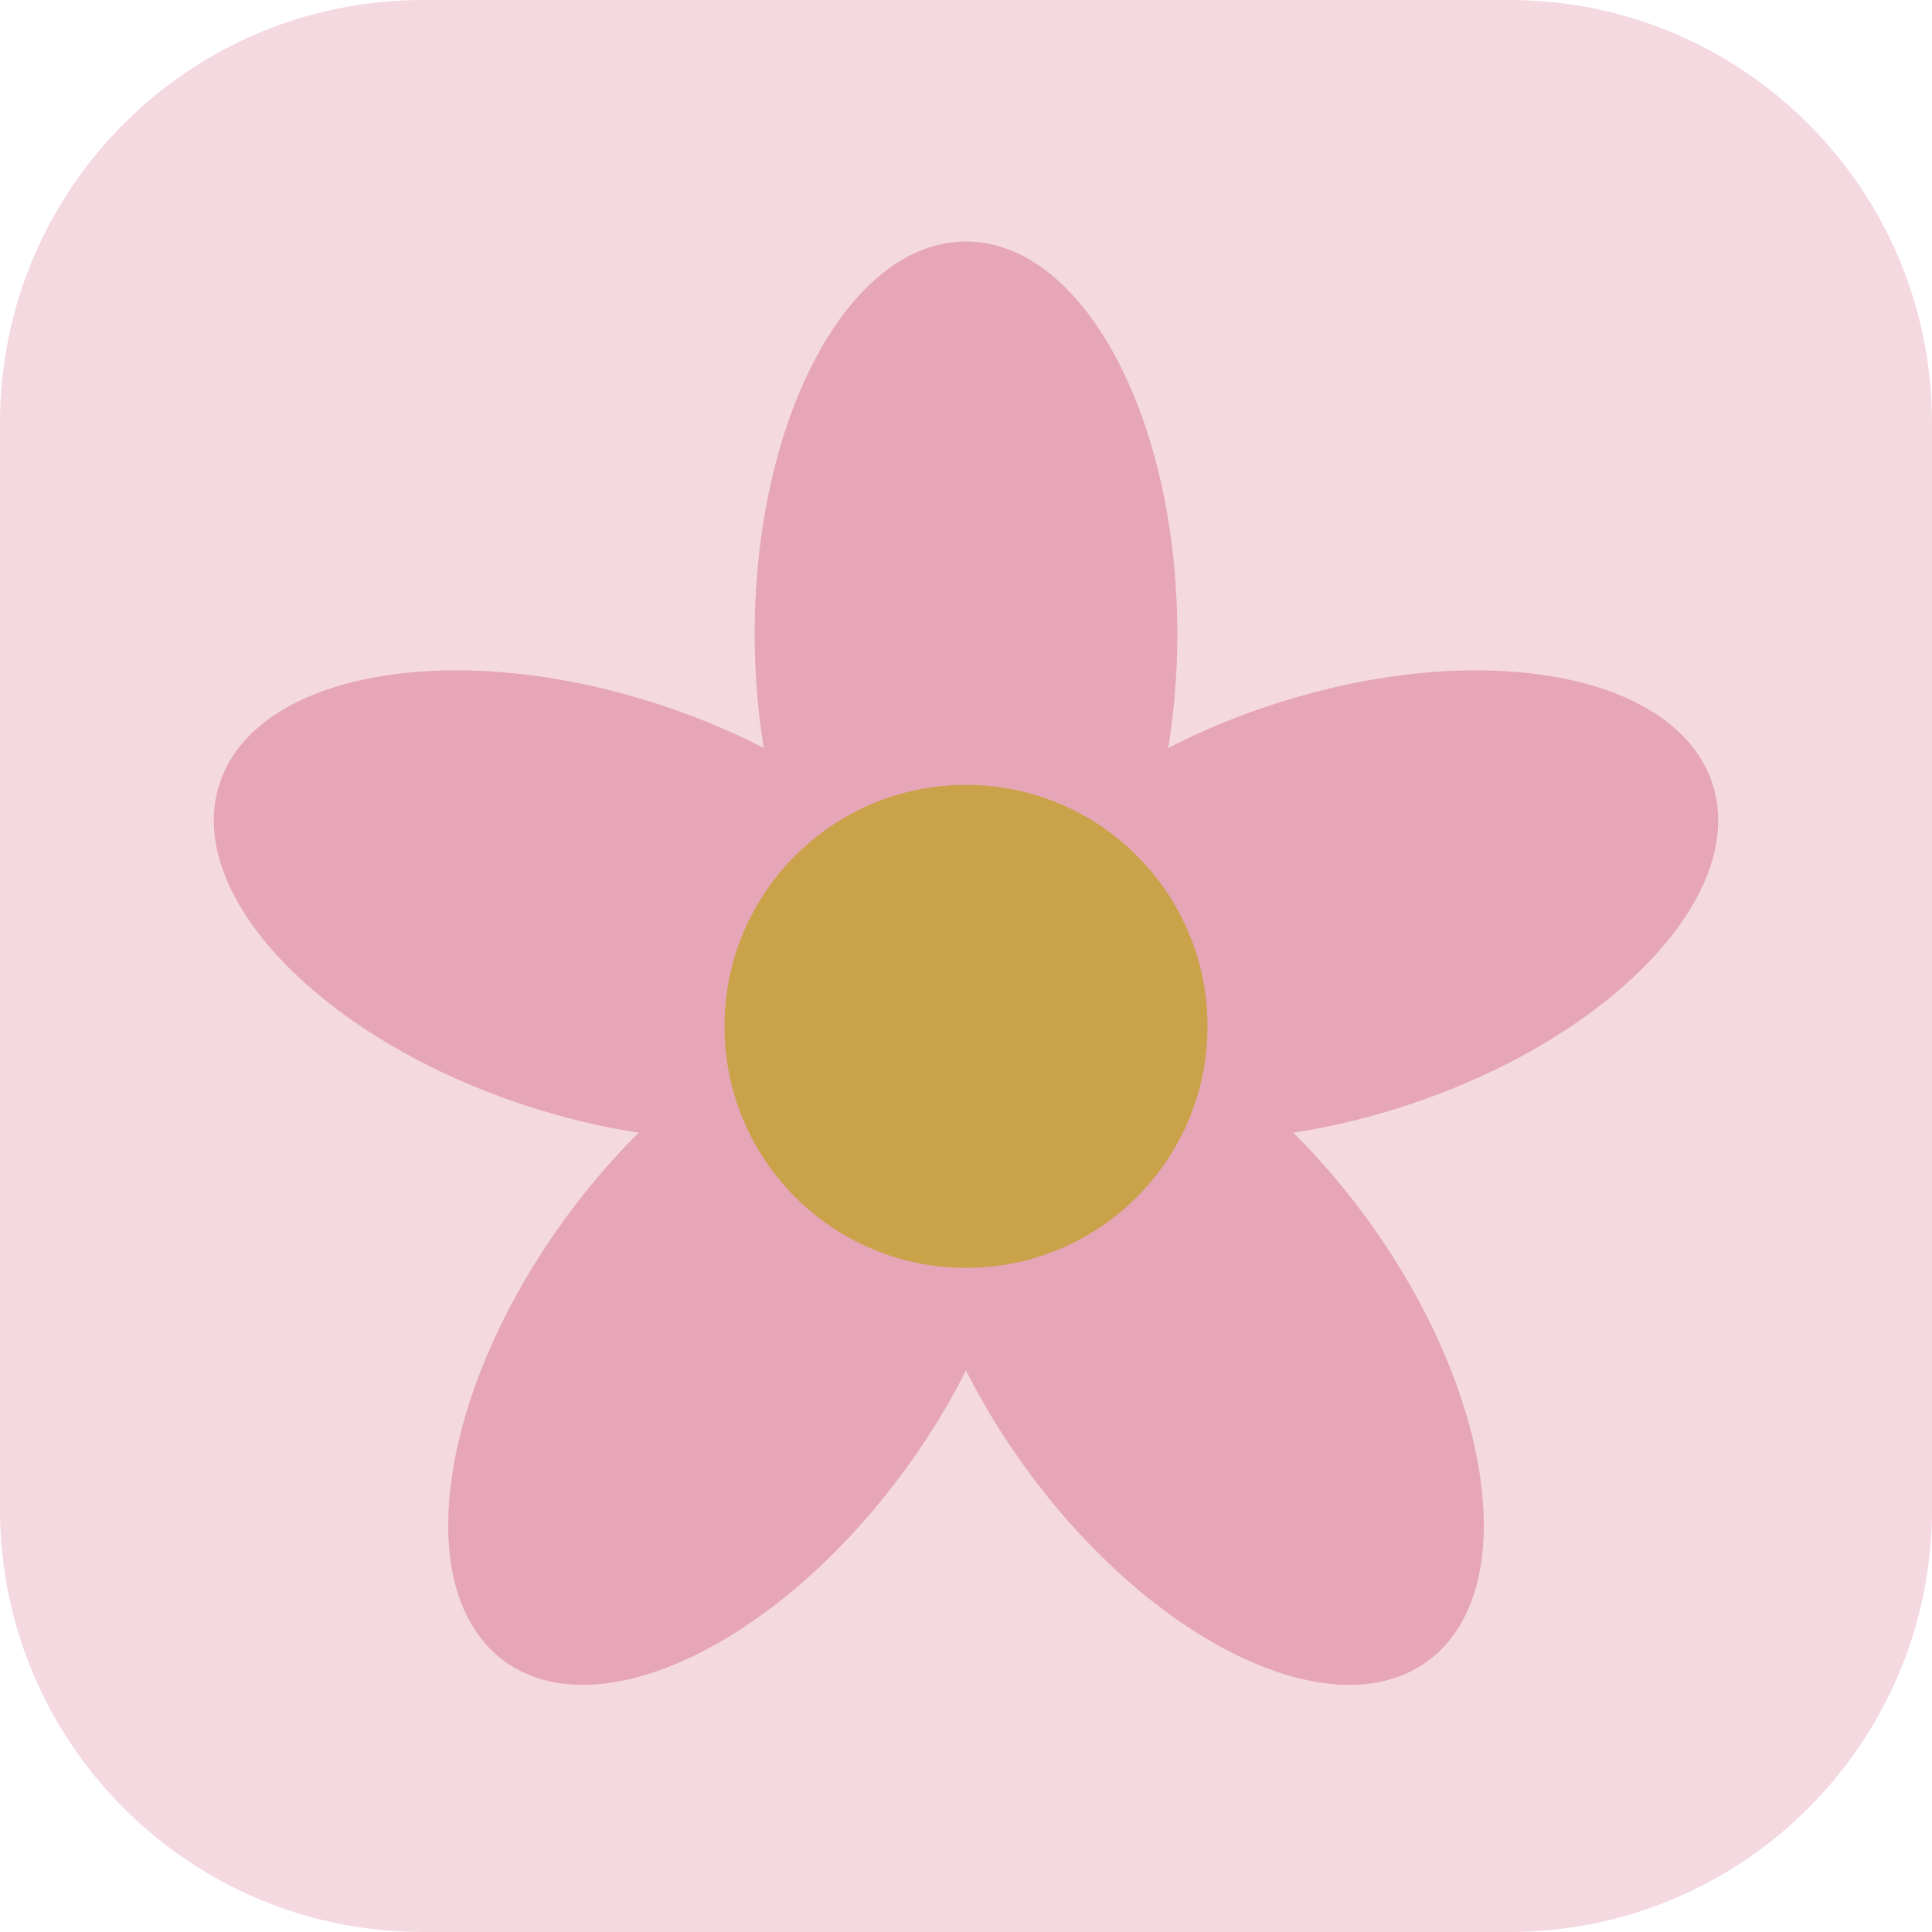
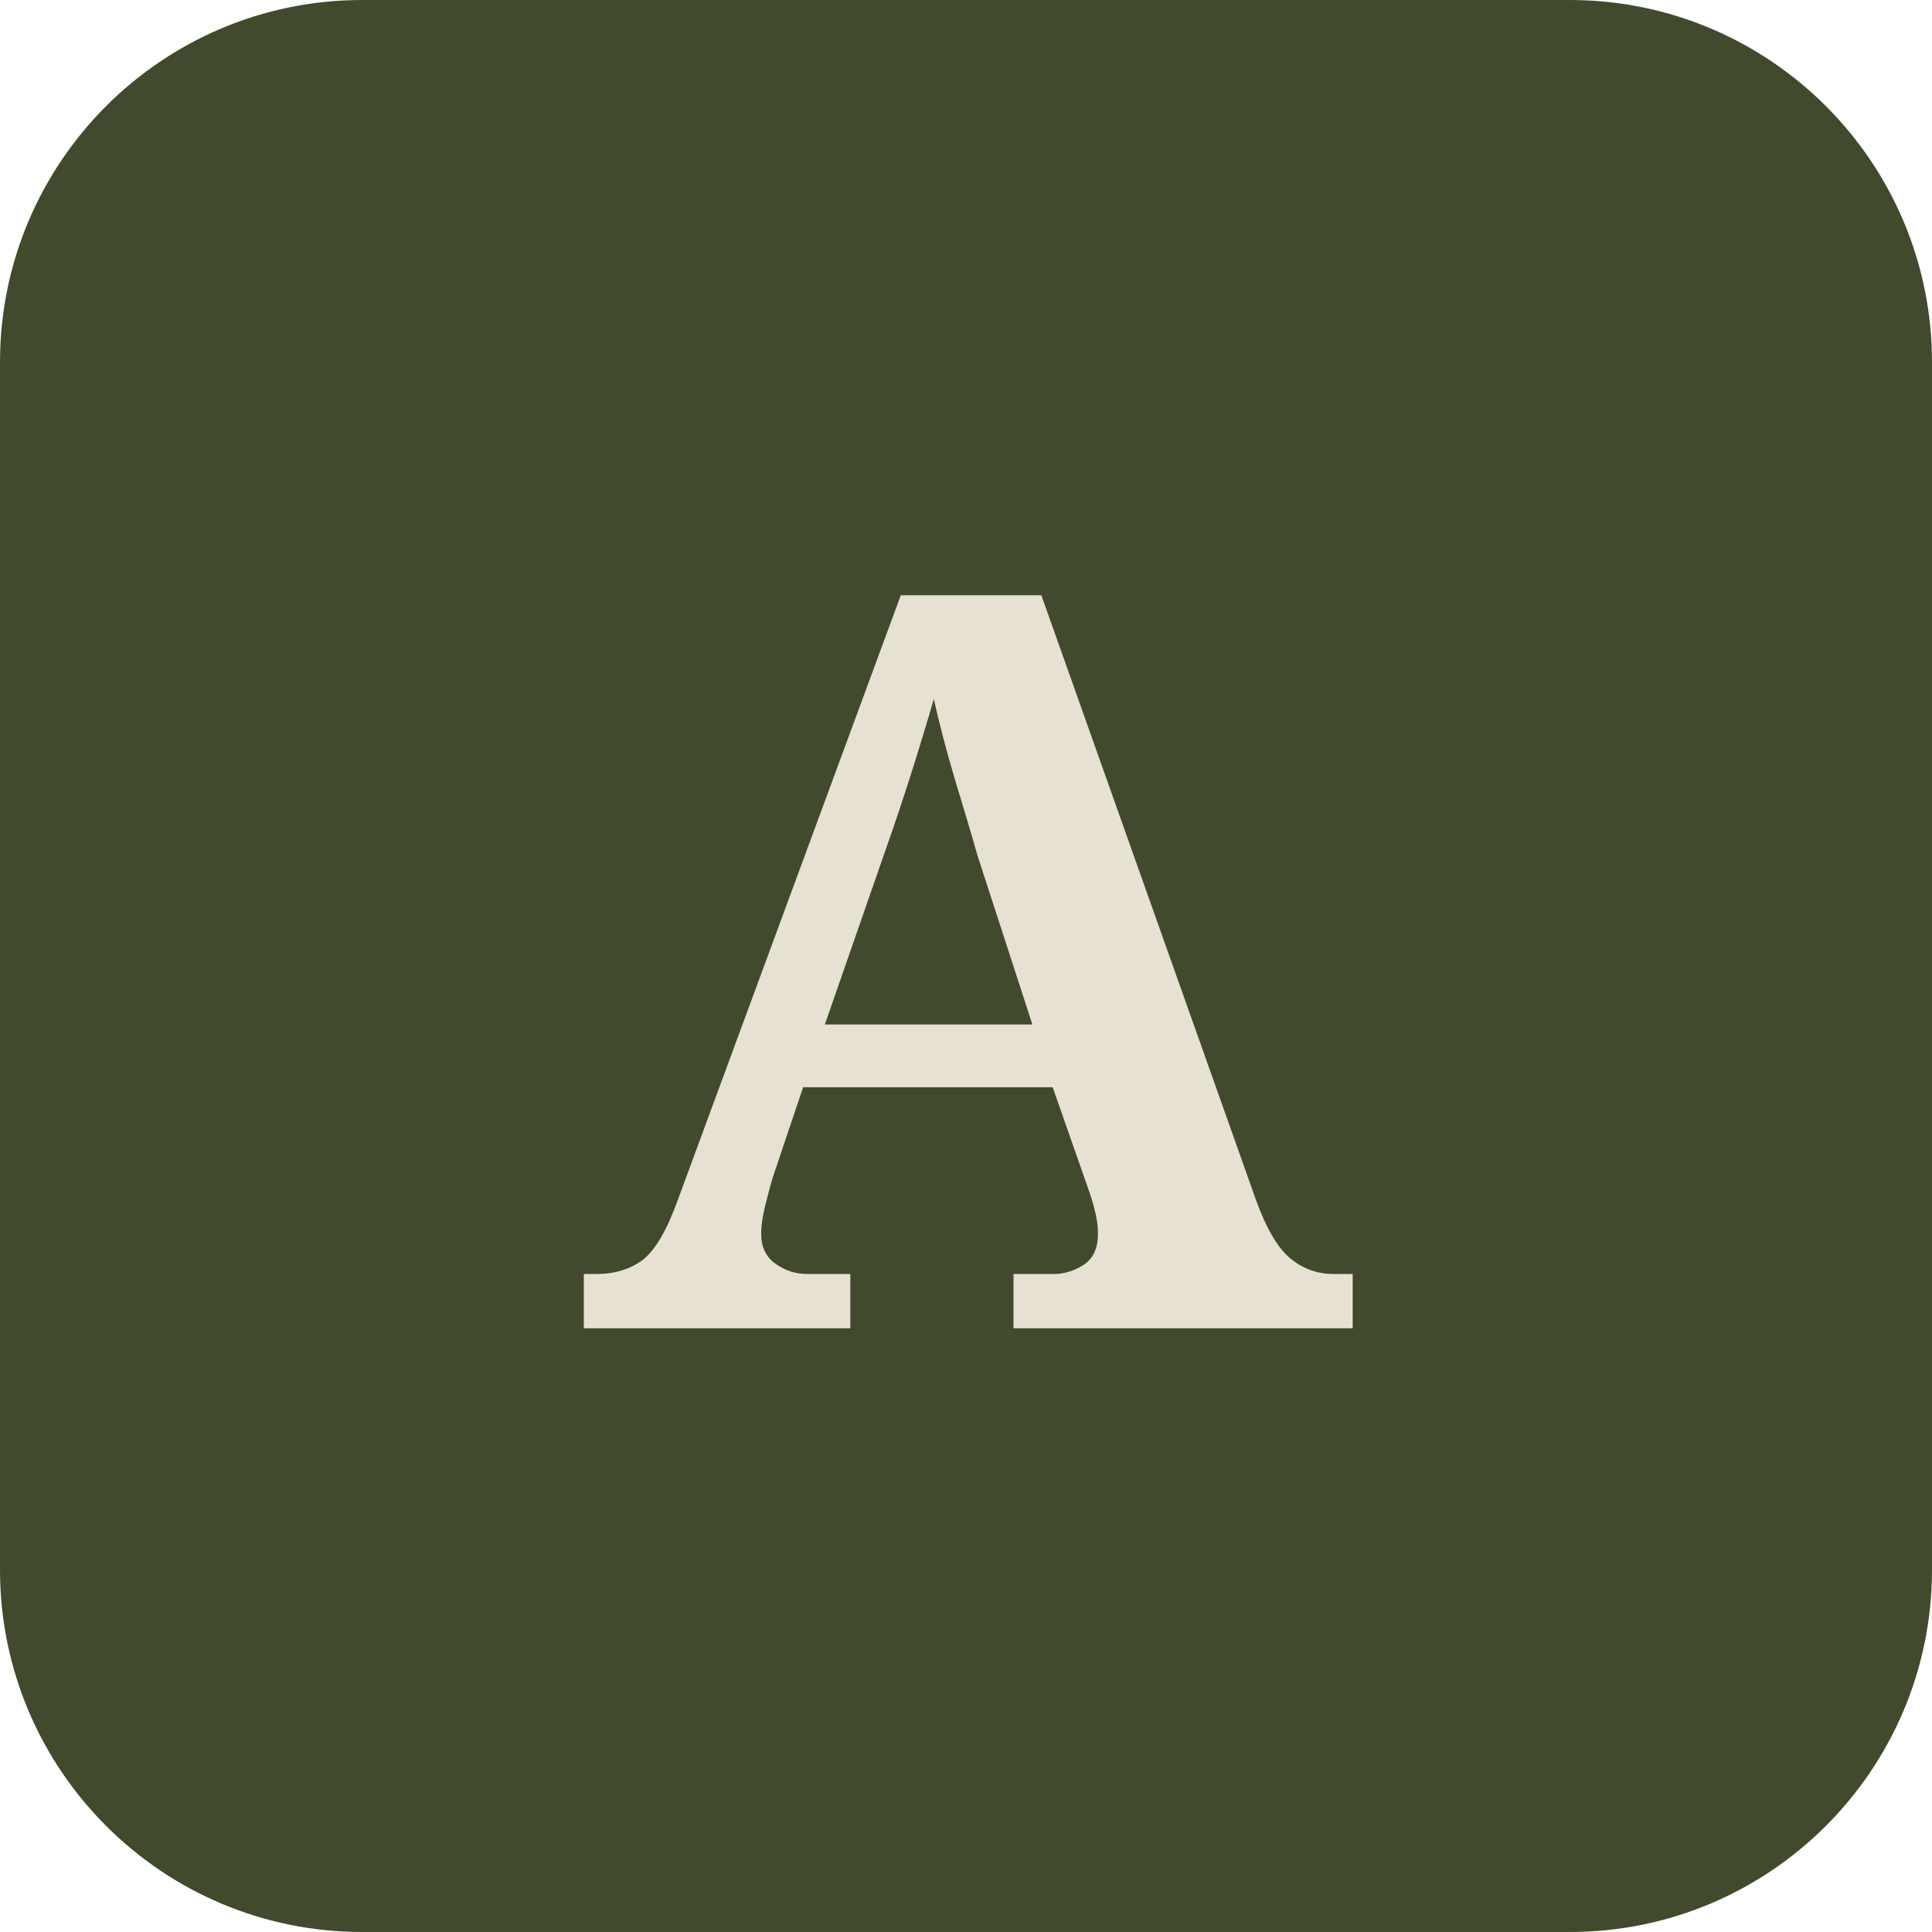
<svg xmlns="http://www.w3.org/2000/svg" viewBox="0 0 64 64">
-   <rect width="64" height="64" rx="14" fill="#f4d9e0" />
-   <g transform="translate(32 34)">
-     <g fill="#e6a6b8">
-       <ellipse cx="0" cy="-13" rx="7" ry="13" />
-       <ellipse cx="0" cy="-13" rx="7" ry="13" transform="rotate(72)" />
-       <ellipse cx="0" cy="-13" rx="7" ry="13" transform="rotate(144)" />
-       <ellipse cx="0" cy="-13" rx="7" ry="13" transform="rotate(216)" />
-       <ellipse cx="0" cy="-13" rx="7" ry="13" transform="rotate(288)" />
-     </g>
-     <circle r="8" fill="#c9a24a" />
-   </g>
+   <rect width="64" height="64" rx="12" fill="#414a2c" />
+   <text x="32" y="44" text-anchor="middle" font-family="Georgia, serif" font-weight="700" font-size="34" fill="#e7e1d3">A</text>
</svg>
